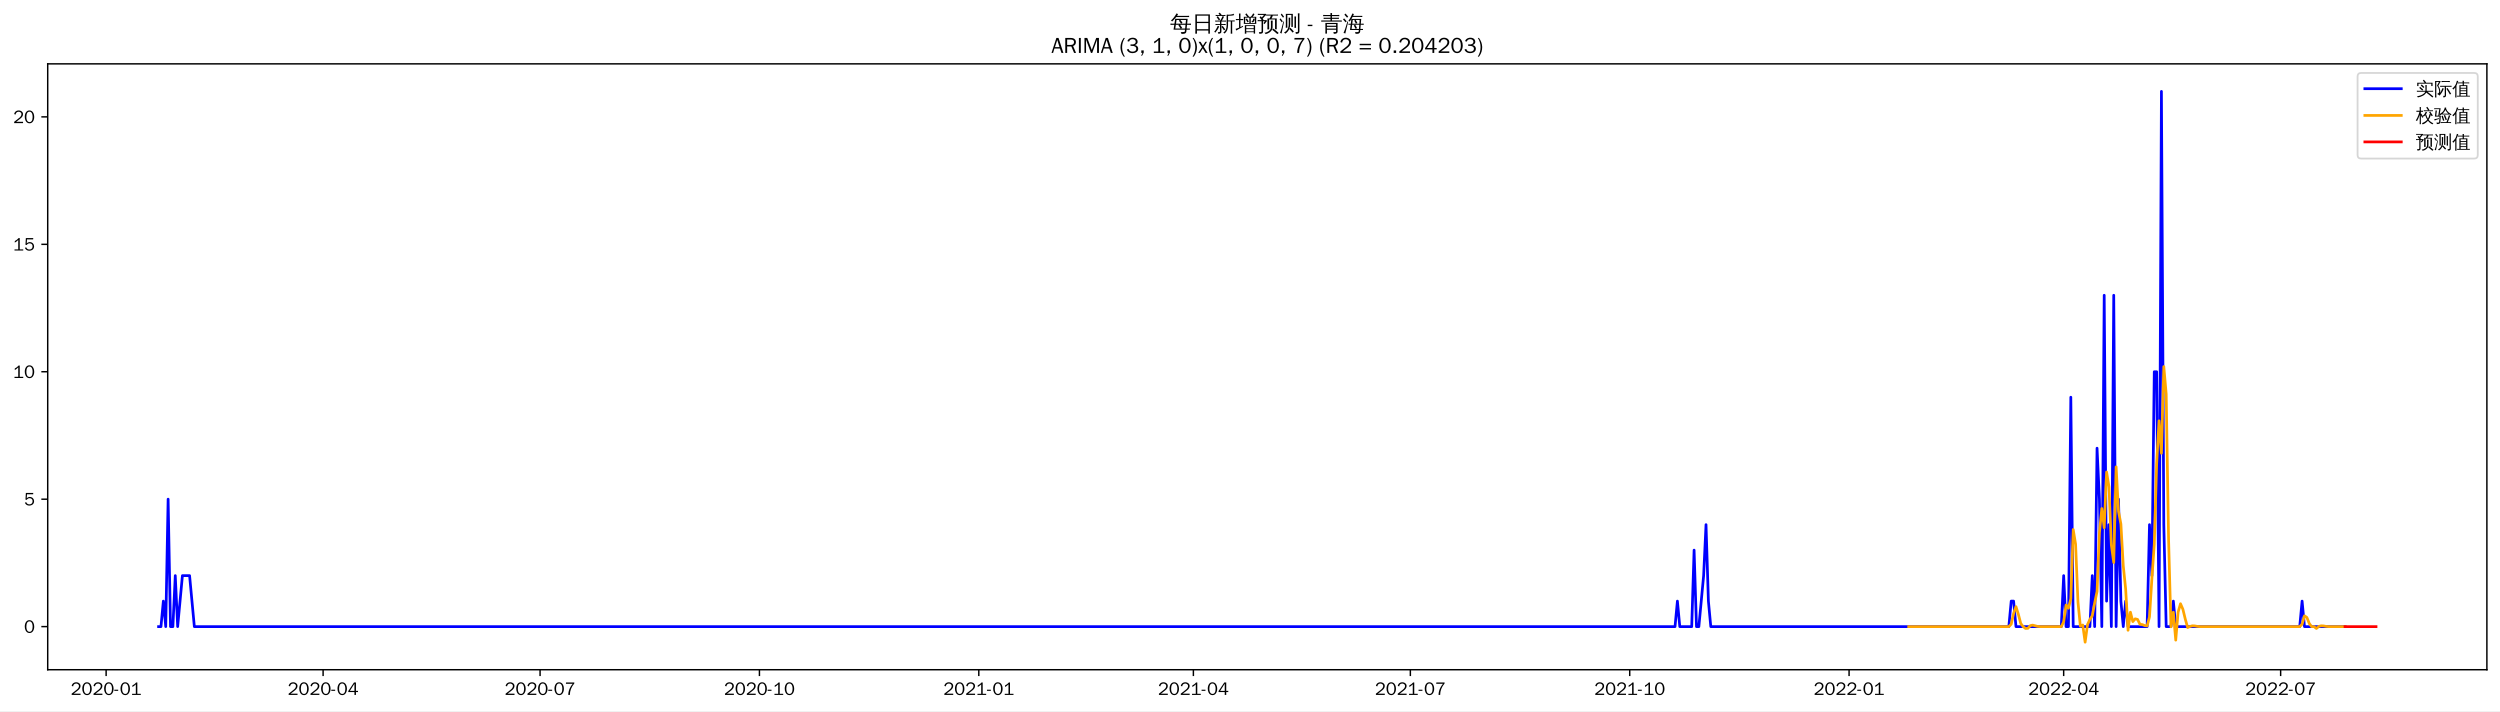
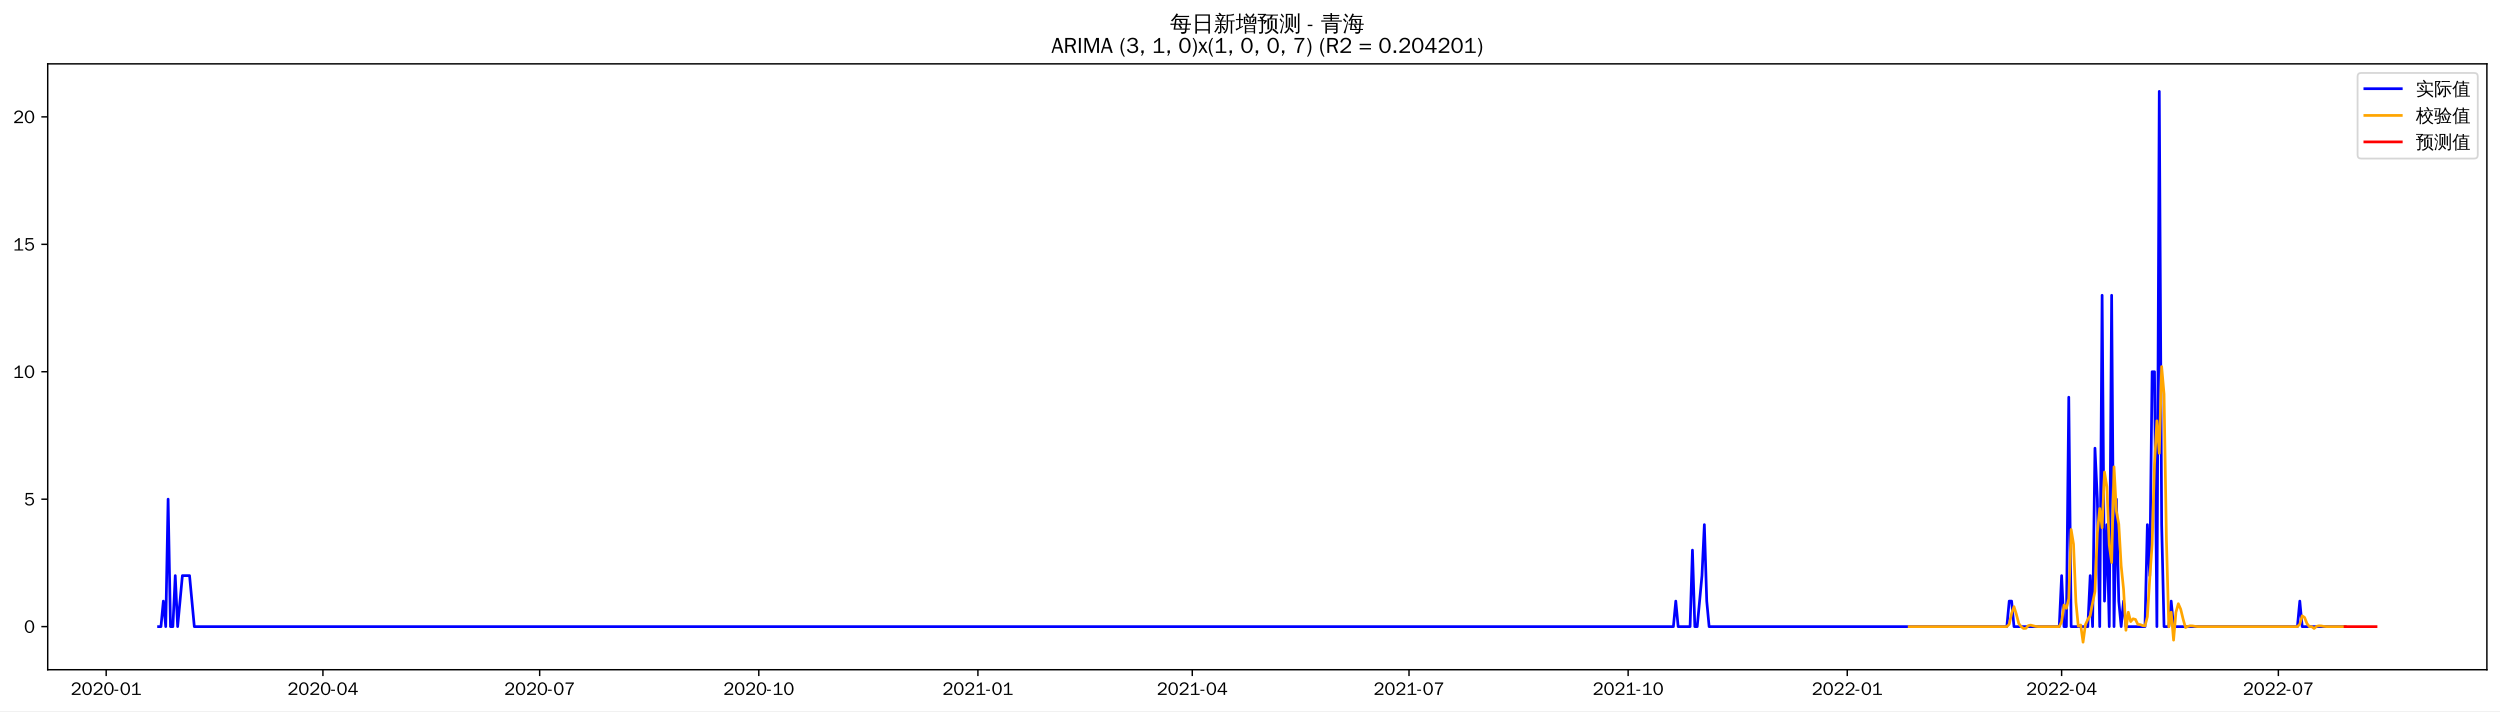
<svg xmlns="http://www.w3.org/2000/svg" xmlns:xlink="http://www.w3.org/1999/xlink" width="1372.594pt" height="390.418pt" viewBox="0 0 1372.594 390.418" version="1.1">
  <defs>
    <style type="text/css">*{stroke-linejoin: round; stroke-linecap: butt}</style>
  </defs>
  <g id="figure_1">
    <g id="patch_1">
      <path d="M 0 390.418  L 1372.594 390.418  L 1372.594 -0  L 0 -0  z " style="fill: #ffffff" />
    </g>
    <g id="axes_1">
      <g id="patch_2">
        <path d="M 26.194 367.701  L 1365.394 367.701  L 1365.394 35.061  L 26.194 35.061  z " style="fill: #ffffff" />
      </g>
      <g id="matplotlib.axis_1">
        <g id="xtick_1">
          <g id="line2d_1">
            <defs>
-               <path id="m37f36ee404" d="M 0 0  L 0 3.5  " style="stroke: #000000; stroke-width: 0.8" />
+               <path id="m501f585de9" d="M 0 0  L 0 3.5  " style="stroke: #000000; stroke-width: 0.8" />
            </defs>
            <g>
-               <use xlink:href="#m37f36ee404" x="58.266" y="367.701" style="stroke: #000000; stroke-width: 0.8" />
+               <use xlink:href="#m501f585de9" x="58.297" y="367.701" style="stroke: #000000; stroke-width: 0.8" />
            </g>
          </g>
          <g id="text_1">
-             <g transform="translate(38.77663 381.5573)scale(0.1 -0.1)">
+             <g transform="translate(38.80757 381.5573)scale(0.1 -0.1)">
              <defs>
                <path id="WenQuanYiZenHei-32" d="M 3488 0  L 369 0  L 369 456  L 2150 1850  Q 2931 2463 2931 3144  Q 2931 3619 2488 3863  Q 2231 4013 1931 4013  Q 1425 4013 1113 3619  Q 894 3356 881 3013  L 369 3169  Q 531 3981 1213 4300  Q 1544 4456 1950 4456  Q 2631 4456 3088 4044  L 3225 3888  L 3350 3706  Q 3481 3444 3481 3144  Q 3481 2313 2519 1569  L 1069 456  L 3488 456  L 3488 0  z " transform="scale(0.015625)" />
                <path id="WenQuanYiZenHei-30" d="M 3581 2175  Q 3581 1288 3169 638  Q 2713 -63 1938 -63  Q 1025 -63 563 831  Q 256 1425 256 2188  Q 256 3188 700 3819  Q 1138 4456 1888 4456  Q 2863 4456 3306 3500  Q 3581 2925 3581 2175  z M 3019 2100  Q 3019 3356 2500 3806  L 2350 3919  Q 2144 4031 1888 4031  Q 1100 4031 888 2956  Q 819 2625 819 2225  Q 819 1013 1338 569  Q 1588 356 1938 356  Q 2675 356 2925 1294  Q 3019 1663 3019 2100  z " transform="scale(0.015625)" />
                <path id="WenQuanYiZenHei-2d" d="M 1363 1444  L 0 1444  L 0 1844  L 1363 1844  L 1363 1444  z " transform="scale(0.015625)" />
                <path id="WenQuanYiZenHei-31" d="M 3556 0  L 488 0  L 488 406  L 1800 406  L 1800 3725  Q 1231 3125 588 2788  L 588 3338  Q 1456 3781 1931 4388  L 2331 4388  L 2331 406  L 3556 406  L 3556 0  z " transform="scale(0.015625)" />
              </defs>
              <use xlink:href="#WenQuanYiZenHei-32" />
              <use xlink:href="#WenQuanYiZenHei-30" x="59.961" />
              <use xlink:href="#WenQuanYiZenHei-32" x="119.922" />
              <use xlink:href="#WenQuanYiZenHei-30" x="179.883" />
              <use xlink:href="#WenQuanYiZenHei-2d" x="239.844" />
              <use xlink:href="#WenQuanYiZenHei-30" x="269.824" />
              <use xlink:href="#WenQuanYiZenHei-31" x="329.785" />
            </g>
          </g>
        </g>
        <g id="xtick_2">
          <g id="line2d_2">
            <g>
-               <use xlink:href="#m37f36ee404" x="177.394" y="367.701" style="stroke: #000000; stroke-width: 0.8" />
+               <use xlink:href="#m501f585de9" x="177.297" y="367.701" style="stroke: #000000; stroke-width: 0.8" />
            </g>
          </g>
          <g id="text_2">
-             <g transform="translate(157.9039 381.5573)scale(0.1 -0.1)">
+             <g transform="translate(157.8069 381.5573)scale(0.1 -0.1)">
              <defs>
                <path id="WenQuanYiZenHei-34" d="M 3631 1025  L 2913 1025  L 2913 0  L 2381 0  L 2381 1025  L 219 1025  L 219 1388  L 2225 4388  L 2913 4388  L 2913 1444  L 3631 1444  L 3631 1025  z M 2381 1444  L 2381 3963  L 788 1444  L 2381 1444  z " transform="scale(0.015625)" />
              </defs>
              <use xlink:href="#WenQuanYiZenHei-32" />
              <use xlink:href="#WenQuanYiZenHei-30" x="59.961" />
              <use xlink:href="#WenQuanYiZenHei-32" x="119.922" />
              <use xlink:href="#WenQuanYiZenHei-30" x="179.883" />
              <use xlink:href="#WenQuanYiZenHei-2d" x="239.844" />
              <use xlink:href="#WenQuanYiZenHei-30" x="269.824" />
              <use xlink:href="#WenQuanYiZenHei-34" x="329.785" />
            </g>
          </g>
        </g>
        <g id="xtick_3">
          <g id="line2d_3">
            <g>
-               <use xlink:href="#m37f36ee404" x="296.521" y="367.701" style="stroke: #000000; stroke-width: 0.8" />
+               <use xlink:href="#m501f585de9" x="296.296" y="367.701" style="stroke: #000000; stroke-width: 0.8" />
            </g>
          </g>
          <g id="text_3">
-             <g transform="translate(277.0312 381.5573)scale(0.1 -0.1)">
+             <g transform="translate(276.8062 381.5573)scale(0.1 -0.1)">
              <defs>
                <path id="WenQuanYiZenHei-37" d="M 3400 4056  Q 1838 2175 1838 0  L 1275 0  Q 1269 1438 2056 2825  Q 2381 3400 2825 3913  L 444 3913  L 500 4388  L 3400 4388  L 3400 4056  z " transform="scale(0.015625)" />
              </defs>
              <use xlink:href="#WenQuanYiZenHei-32" />
              <use xlink:href="#WenQuanYiZenHei-30" x="59.961" />
              <use xlink:href="#WenQuanYiZenHei-32" x="119.922" />
              <use xlink:href="#WenQuanYiZenHei-30" x="179.883" />
              <use xlink:href="#WenQuanYiZenHei-2d" x="239.844" />
              <use xlink:href="#WenQuanYiZenHei-30" x="269.824" />
              <use xlink:href="#WenQuanYiZenHei-37" x="329.785" />
            </g>
          </g>
        </g>
        <g id="xtick_4">
          <g id="line2d_4">
            <g>
-               <use xlink:href="#m37f36ee404" x="416.957" y="367.701" style="stroke: #000000; stroke-width: 0.8" />
+               <use xlink:href="#m501f585de9" x="416.603" y="367.701" style="stroke: #000000; stroke-width: 0.8" />
            </g>
          </g>
          <g id="text_4">
-             <g transform="translate(397.4675 381.5573)scale(0.1 -0.1)">
+             <g transform="translate(397.1132 381.5573)scale(0.1 -0.1)">
              <use xlink:href="#WenQuanYiZenHei-32" />
              <use xlink:href="#WenQuanYiZenHei-30" x="59.961" />
              <use xlink:href="#WenQuanYiZenHei-32" x="119.922" />
              <use xlink:href="#WenQuanYiZenHei-30" x="179.883" />
              <use xlink:href="#WenQuanYiZenHei-2d" x="239.844" />
              <use xlink:href="#WenQuanYiZenHei-31" x="269.824" />
              <use xlink:href="#WenQuanYiZenHei-30" x="329.785" />
            </g>
          </g>
        </g>
        <g id="xtick_5">
          <g id="line2d_5">
            <g>
-               <use xlink:href="#m37f36ee404" x="537.394" y="367.701" style="stroke: #000000; stroke-width: 0.8" />
+               <use xlink:href="#m501f585de9" x="536.91" y="367.701" style="stroke: #000000; stroke-width: 0.8" />
            </g>
          </g>
          <g id="text_5">
-             <g transform="translate(517.9039 381.5573)scale(0.1 -0.1)">
+             <g transform="translate(517.4202 381.5573)scale(0.1 -0.1)">
              <use xlink:href="#WenQuanYiZenHei-32" />
              <use xlink:href="#WenQuanYiZenHei-30" x="59.961" />
              <use xlink:href="#WenQuanYiZenHei-32" x="119.922" />
              <use xlink:href="#WenQuanYiZenHei-31" x="179.883" />
              <use xlink:href="#WenQuanYiZenHei-2d" x="239.844" />
              <use xlink:href="#WenQuanYiZenHei-30" x="269.824" />
              <use xlink:href="#WenQuanYiZenHei-31" x="329.785" />
            </g>
          </g>
        </g>
        <g id="xtick_6">
          <g id="line2d_6">
            <g>
-               <use xlink:href="#m37f36ee404" x="655.212" y="367.701" style="stroke: #000000; stroke-width: 0.8" />
+               <use xlink:href="#m501f585de9" x="654.602" y="367.701" style="stroke: #000000; stroke-width: 0.8" />
            </g>
          </g>
          <g id="text_6">
-             <g transform="translate(635.7221 381.5573)scale(0.1 -0.1)">
+             <g transform="translate(635.1118 381.5573)scale(0.1 -0.1)">
              <use xlink:href="#WenQuanYiZenHei-32" />
              <use xlink:href="#WenQuanYiZenHei-30" x="59.961" />
              <use xlink:href="#WenQuanYiZenHei-32" x="119.922" />
              <use xlink:href="#WenQuanYiZenHei-31" x="179.883" />
              <use xlink:href="#WenQuanYiZenHei-2d" x="239.844" />
              <use xlink:href="#WenQuanYiZenHei-30" x="269.824" />
              <use xlink:href="#WenQuanYiZenHei-34" x="329.785" />
            </g>
          </g>
        </g>
        <g id="xtick_7">
          <g id="line2d_7">
            <g>
-               <use xlink:href="#m37f36ee404" x="774.339" y="367.701" style="stroke: #000000; stroke-width: 0.8" />
+               <use xlink:href="#m501f585de9" x="773.601" y="367.701" style="stroke: #000000; stroke-width: 0.8" />
            </g>
          </g>
          <g id="text_7">
-             <g transform="translate(754.8494 381.5573)scale(0.1 -0.1)">
+             <g transform="translate(754.1112 381.5573)scale(0.1 -0.1)">
              <use xlink:href="#WenQuanYiZenHei-32" />
              <use xlink:href="#WenQuanYiZenHei-30" x="59.961" />
              <use xlink:href="#WenQuanYiZenHei-32" x="119.922" />
              <use xlink:href="#WenQuanYiZenHei-31" x="179.883" />
              <use xlink:href="#WenQuanYiZenHei-2d" x="239.844" />
              <use xlink:href="#WenQuanYiZenHei-30" x="269.824" />
              <use xlink:href="#WenQuanYiZenHei-37" x="329.785" />
            </g>
          </g>
        </g>
        <g id="xtick_8">
          <g id="line2d_8">
            <g>
-               <use xlink:href="#m37f36ee404" x="894.776" y="367.701" style="stroke: #000000; stroke-width: 0.8" />
+               <use xlink:href="#m501f585de9" x="893.908" y="367.701" style="stroke: #000000; stroke-width: 0.8" />
            </g>
          </g>
          <g id="text_8">
-             <g transform="translate(875.2857 381.5573)scale(0.1 -0.1)">
+             <g transform="translate(874.4182 381.5573)scale(0.1 -0.1)">
              <use xlink:href="#WenQuanYiZenHei-32" />
              <use xlink:href="#WenQuanYiZenHei-30" x="59.961" />
              <use xlink:href="#WenQuanYiZenHei-32" x="119.922" />
              <use xlink:href="#WenQuanYiZenHei-31" x="179.883" />
              <use xlink:href="#WenQuanYiZenHei-2d" x="239.844" />
              <use xlink:href="#WenQuanYiZenHei-31" x="269.824" />
              <use xlink:href="#WenQuanYiZenHei-30" x="329.785" />
            </g>
          </g>
        </g>
        <g id="xtick_9">
          <g id="line2d_9">
            <g>
-               <use xlink:href="#m37f36ee404" x="1015.212" y="367.701" style="stroke: #000000; stroke-width: 0.8" />
+               <use xlink:href="#m501f585de9" x="1014.215" y="367.701" style="stroke: #000000; stroke-width: 0.8" />
            </g>
          </g>
          <g id="text_9">
-             <g transform="translate(995.7221 381.5573)scale(0.1 -0.1)">
+             <g transform="translate(994.7252 381.5573)scale(0.1 -0.1)">
              <use xlink:href="#WenQuanYiZenHei-32" />
              <use xlink:href="#WenQuanYiZenHei-30" x="59.961" />
              <use xlink:href="#WenQuanYiZenHei-32" x="119.922" />
              <use xlink:href="#WenQuanYiZenHei-32" x="179.883" />
              <use xlink:href="#WenQuanYiZenHei-2d" x="239.844" />
              <use xlink:href="#WenQuanYiZenHei-30" x="269.824" />
              <use xlink:href="#WenQuanYiZenHei-31" x="329.785" />
            </g>
          </g>
        </g>
        <g id="xtick_10">
          <g id="line2d_10">
            <g>
-               <use xlink:href="#m37f36ee404" x="1133.03" y="367.701" style="stroke: #000000; stroke-width: 0.8" />
+               <use xlink:href="#m501f585de9" x="1131.907" y="367.701" style="stroke: #000000; stroke-width: 0.8" />
            </g>
          </g>
          <g id="text_10">
-             <g transform="translate(1113.54 381.5573)scale(0.1 -0.1)">
+             <g transform="translate(1112.417 381.5573)scale(0.1 -0.1)">
              <use xlink:href="#WenQuanYiZenHei-32" />
              <use xlink:href="#WenQuanYiZenHei-30" x="59.961" />
              <use xlink:href="#WenQuanYiZenHei-32" x="119.922" />
              <use xlink:href="#WenQuanYiZenHei-32" x="179.883" />
              <use xlink:href="#WenQuanYiZenHei-2d" x="239.844" />
              <use xlink:href="#WenQuanYiZenHei-30" x="269.824" />
              <use xlink:href="#WenQuanYiZenHei-34" x="329.785" />
            </g>
          </g>
        </g>
        <g id="xtick_11">
          <g id="line2d_11">
            <g>
-               <use xlink:href="#m37f36ee404" x="1252.157" y="367.701" style="stroke: #000000; stroke-width: 0.8" />
+               <use xlink:href="#m501f585de9" x="1250.906" y="367.701" style="stroke: #000000; stroke-width: 0.8" />
            </g>
          </g>
          <g id="text_11">
-             <g transform="translate(1232.668 381.5573)scale(0.1 -0.1)">
+             <g transform="translate(1231.416 381.5573)scale(0.1 -0.1)">
              <use xlink:href="#WenQuanYiZenHei-32" />
              <use xlink:href="#WenQuanYiZenHei-30" x="59.961" />
              <use xlink:href="#WenQuanYiZenHei-32" x="119.922" />
              <use xlink:href="#WenQuanYiZenHei-32" x="179.883" />
              <use xlink:href="#WenQuanYiZenHei-2d" x="239.844" />
              <use xlink:href="#WenQuanYiZenHei-30" x="269.824" />
              <use xlink:href="#WenQuanYiZenHei-37" x="329.785" />
            </g>
          </g>
        </g>
      </g>
      <g id="matplotlib.axis_2">
        <g id="ytick_1">
          <g id="line2d_12">
            <defs>
-               <path id="m679fcb52f9" d="M 0 0  L -3.5 0  " style="stroke: #000000; stroke-width: 0.8" />
+               <path id="m3c4ee610bd" d="M 0 0  L -3.5 0  " style="stroke: #000000; stroke-width: 0.8" />
            </defs>
            <g>
-               <use xlink:href="#m679fcb52f9" x="26.194" y="344.028" style="stroke: #000000; stroke-width: 0.8" />
+               <use xlink:href="#m3c4ee610bd" x="26.194" y="344.028" style="stroke: #000000; stroke-width: 0.8" />
            </g>
          </g>
          <g id="text_12">
-             <g transform="translate(13.19688 347.4565)scale(0.1 -0.1)">
+             <g transform="translate(13.19688 347.4564)scale(0.1 -0.1)">
              <use xlink:href="#WenQuanYiZenHei-30" />
            </g>
          </g>
        </g>
        <g id="ytick_2">
          <g id="line2d_13">
            <g>
-               <use xlink:href="#m679fcb52f9" x="26.194" y="274.065" style="stroke: #000000; stroke-width: 0.8" />
+               <use xlink:href="#m3c4ee610bd" x="26.194" y="274.065" style="stroke: #000000; stroke-width: 0.8" />
            </g>
          </g>
          <g id="text_13">
-             <g transform="translate(13.19688 277.4929)scale(0.1 -0.1)">
+             <g transform="translate(13.19688 277.4928)scale(0.1 -0.1)">
              <defs>
                <path id="WenQuanYiZenHei-35" d="M 3531 1488  Q 3531 688 2913 250  Q 2456 -63 1844 -63  Q 1175 -63 706 350  Q 413 613 306 975  L 781 1131  Q 1000 538 1569 406  Q 1706 369 1856 369  Q 2550 369 2850 869  Q 3000 1131 3000 1494  Q 3000 2056 2581 2356  Q 2319 2538 1969 2538  Q 1400 2538 1031 2075  Q 981 2013 938 1938  L 500 2031  L 644 4388  L 3244 4388  L 3200 3919  L 1044 3919  L 950 2500  Q 1431 2975 2006 2975  Q 2713 2975 3163 2475  Q 3531 2063 3531 1488  z " transform="scale(0.015625)" />
              </defs>
              <use xlink:href="#WenQuanYiZenHei-35" />
            </g>
          </g>
        </g>
        <g id="ytick_3">
          <g id="line2d_14">
            <g>
-               <use xlink:href="#m679fcb52f9" x="26.194" y="204.101" style="stroke: #000000; stroke-width: 0.8" />
+               <use xlink:href="#m3c4ee610bd" x="26.194" y="204.101" style="stroke: #000000; stroke-width: 0.8" />
            </g>
          </g>
          <g id="text_14">
-             <g transform="translate(7.2 207.5292)scale(0.1 -0.1)">
+             <g transform="translate(7.2 207.5291)scale(0.1 -0.1)">
              <use xlink:href="#WenQuanYiZenHei-31" />
              <use xlink:href="#WenQuanYiZenHei-30" x="59.961" />
            </g>
          </g>
        </g>
        <g id="ytick_4">
          <g id="line2d_15">
            <g>
-               <use xlink:href="#m679fcb52f9" x="26.194" y="134.137" style="stroke: #000000; stroke-width: 0.8" />
+               <use xlink:href="#m3c4ee610bd" x="26.194" y="134.137" style="stroke: #000000; stroke-width: 0.8" />
            </g>
          </g>
          <g id="text_15">
            <g transform="translate(7.2 137.5655)scale(0.1 -0.1)">
              <use xlink:href="#WenQuanYiZenHei-31" />
              <use xlink:href="#WenQuanYiZenHei-35" x="59.961" />
            </g>
          </g>
        </g>
        <g id="ytick_5">
          <g id="line2d_16">
            <g>
-               <use xlink:href="#m679fcb52f9" x="26.194" y="64.174" style="stroke: #000000; stroke-width: 0.8" />
+               <use xlink:href="#m3c4ee610bd" x="26.194" y="64.174" style="stroke: #000000; stroke-width: 0.8" />
            </g>
          </g>
          <g id="text_16">
-             <g transform="translate(7.2 67.60186)scale(0.1 -0.1)">
+             <g transform="translate(7.2 67.60185)scale(0.1 -0.1)">
              <use xlink:href="#WenQuanYiZenHei-32" />
              <use xlink:href="#WenQuanYiZenHei-30" x="59.961" />
            </g>
          </g>
        </g>
      </g>
      <g id="line2d_17">
-         <path d="M 87.066 344.028  L 88.376 344.028  L 89.685 330.036  L 90.994 344.028  L 92.303 274.065  L 93.612 344.028  L 94.921 344.028  L 96.23 316.043  L 97.539 344.028  L 100.157 316.043  L 104.085 316.043  L 106.703 344.028  L 919.648 344.028  L 920.957 330.036  L 922.266 344.028  L 928.812 344.028  L 930.121 302.05  L 931.43 344.028  L 932.739 344.028  L 935.357 316.043  L 936.666 288.057  L 937.976 330.036  L 939.285 344.028  L 1102.921 344.028  L 1104.23 330.036  L 1105.539 330.036  L 1106.848 344.028  L 1131.721 344.028  L 1133.03 316.043  L 1134.339 344.028  L 1135.648 344.028  L 1136.957 218.094  L 1138.266 344.028  L 1147.43 344.028  L 1148.739 316.043  L 1150.048 344.028  L 1151.357 246.079  L 1152.666 274.065  L 1153.976 344.028  L 1155.285 162.123  L 1156.594 330.036  L 1157.903 288.057  L 1159.212 344.028  L 1160.521 162.123  L 1161.83 344.028  L 1163.139 274.065  L 1164.448 330.036  L 1165.757 344.028  L 1167.066 330.036  L 1168.376 344.028  L 1178.848 344.028  L 1180.157 288.057  L 1181.466 316.043  L 1182.776 204.101  L 1184.085 204.101  L 1185.394 344.028  L 1186.703 50.181  L 1188.012 288.057  L 1189.321 344.028  L 1191.939 344.028  L 1193.248 330.036  L 1194.557 344.028  L 1262.63 344.028  L 1263.939 330.036  L 1265.248 344.028  L 1287.503 344.028  L 1287.503 344.028  " clip-path="url(#pfcfc1642a8)" style="fill: none; stroke: #0000ff; stroke-width: 1.5; stroke-linecap: square" />
+         <path d="M 87.066 344.028  L 88.374 344.028  L 89.682 330.036  L 90.99 344.028  L 92.297 274.065  L 93.605 344.028  L 94.913 344.028  L 96.22 316.043  L 97.528 344.028  L 100.143 316.043  L 104.066 316.043  L 106.682 344.028  L 918.754 344.028  L 920.062 330.036  L 921.369 344.028  L 927.908 344.028  L 929.215 302.05  L 930.523 344.028  L 931.831 344.028  L 934.446 316.043  L 935.754 288.057  L 937.062 330.036  L 938.369 344.028  L 1101.83 344.028  L 1103.138 330.036  L 1104.445 330.036  L 1105.753 344.028  L 1130.599 344.028  L 1131.907 316.043  L 1133.214 344.028  L 1134.522 344.028  L 1135.83 218.094  L 1137.137 344.028  L 1146.291 344.028  L 1147.599 316.043  L 1148.907 344.028  L 1150.214 246.079  L 1151.522 274.065  L 1152.83 344.028  L 1154.137 162.123  L 1155.445 330.036  L 1156.753 288.057  L 1158.06 344.028  L 1159.368 162.123  L 1160.676 344.028  L 1161.983 274.065  L 1163.291 330.036  L 1164.599 344.028  L 1165.906 330.036  L 1167.214 344.028  L 1177.676 344.028  L 1178.983 288.057  L 1180.291 316.043  L 1181.599 204.101  L 1182.906 204.101  L 1184.214 344.028  L 1185.522 50.181  L 1186.829 288.057  L 1188.137 344.028  L 1190.752 344.028  L 1192.06 330.036  L 1193.368 344.028  L 1261.367 344.028  L 1262.675 330.036  L 1263.983 344.028  L 1287.521 344.028  L 1287.521 344.028  " clip-path="url(#p2555d64a82)" style="fill: none; stroke: #0000ff; stroke-width: 1.5; stroke-linecap: square" />
      </g>
      <g id="line2d_18">
-         <path d="M 1047.939 344.028  L 1102.921 344.028  L 1104.23 342.713  L 1105.539 336.789  L 1106.848 333.074  L 1108.157 337.275  L 1109.466 342.306  L 1110.776 344.028  L 1112.085 345.061  L 1113.394 344.964  L 1114.703 343.494  L 1116.012 343.22  L 1118.63 343.901  L 1119.939 344.028  L 1131.721 344.028  L 1133.03 341.397  L 1134.339 332.181  L 1135.648 333.967  L 1136.957 328.743  L 1138.266 290.714  L 1139.576 298.754  L 1140.885 330.588  L 1142.194 343.834  L 1143.503 343.154  L 1144.812 352.581  L 1146.121 342.9  L 1147.43 340.093  L 1148.739 338.056  L 1150.048 331.036  L 1151.357 324.759  L 1152.666 292.538  L 1153.976 279.195  L 1155.285 289.714  L 1156.594 259.154  L 1157.903 267.251  L 1159.212 299.26  L 1160.521 308.824  L 1161.83 256.327  L 1163.139 280.695  L 1164.448 287.72  L 1165.757 310.666  L 1167.066 323.415  L 1168.376 346.035  L 1169.685 336.123  L 1170.994 341.277  L 1172.303 339.749  L 1173.612 340.092  L 1174.921 342.767  L 1176.23 342.924  L 1177.539 343.464  L 1178.848 343.657  L 1180.157 338.639  L 1181.466 317.702  L 1182.776 298.904  L 1184.085 254.683  L 1185.394 231.039  L 1186.703 248.869  L 1188.012 201.268  L 1189.321 216.369  L 1190.63 296.111  L 1191.939 344.134  L 1193.248 336.118  L 1194.557 351.454  L 1195.866 336.105  L 1197.176 331.464  L 1198.485 334.482  L 1199.794 339.873  L 1201.103 344.553  L 1202.412 343.931  L 1203.721 343.591  L 1205.03 343.657  L 1206.339 343.901  L 1207.648 344.028  L 1262.63 344.028  L 1263.939 342.713  L 1265.248 338.105  L 1266.557 338.998  L 1267.866 342.306  L 1269.176 344.028  L 1270.485 344.028  L 1271.794 345.061  L 1273.103 343.931  L 1274.412 343.591  L 1275.721 343.657  L 1277.03 343.901  L 1278.339 344.028  L 1287.503 344.028  L 1287.503 344.028  " clip-path="url(#pfcfc1642a8)" style="fill: none; stroke: #ffa500; stroke-width: 1.5; stroke-linecap: square" />
+         <path d="M 1048.215 344.028  L 1101.83 344.028  L 1103.138 342.713  L 1104.445 336.789  L 1105.753 333.074  L 1107.061 337.275  L 1108.368 342.305  L 1109.676 344.028  L 1110.984 345.061  L 1112.291 344.964  L 1113.599 343.494  L 1114.907 343.22  L 1117.522 343.901  L 1118.83 344.028  L 1130.599 344.028  L 1131.907 341.397  L 1133.214 332.181  L 1134.522 333.967  L 1135.83 328.743  L 1137.137 290.714  L 1138.445 298.753  L 1139.753 330.588  L 1141.06 343.834  L 1142.368 343.154  L 1143.676 352.581  L 1144.983 342.9  L 1146.291 340.093  L 1147.599 338.056  L 1148.907 331.036  L 1150.214 324.759  L 1151.522 292.538  L 1152.83 279.195  L 1154.137 289.714  L 1155.445 259.154  L 1156.753 267.251  L 1158.06 299.26  L 1159.368 308.824  L 1160.676 256.327  L 1161.983 280.695  L 1163.291 287.72  L 1164.599 310.666  L 1165.906 323.415  L 1167.214 346.035  L 1168.522 336.123  L 1169.829 341.277  L 1171.137 339.749  L 1172.445 340.092  L 1173.753 342.767  L 1175.06 342.924  L 1176.368 343.464  L 1177.676 343.657  L 1178.983 338.639  L 1180.291 317.702  L 1181.599 298.904  L 1182.906 254.683  L 1184.214 231.039  L 1185.522 248.869  L 1186.829 201.268  L 1188.137 216.369  L 1189.445 296.111  L 1190.752 344.134  L 1192.06 336.118  L 1193.368 351.454  L 1194.676 336.105  L 1195.983 331.463  L 1197.291 334.482  L 1198.599 339.873  L 1199.906 344.552  L 1201.214 343.931  L 1202.522 343.591  L 1203.829 343.657  L 1205.137 343.901  L 1206.445 344.028  L 1261.367 344.028  L 1262.675 342.713  L 1263.983 338.104  L 1265.29 338.998  L 1266.598 342.305  L 1267.906 344.028  L 1269.214 344.028  L 1270.521 345.061  L 1271.829 343.931  L 1273.137 343.591  L 1274.444 343.657  L 1275.752 343.901  L 1277.06 344.028  L 1287.521 344.028  L 1287.521 344.028  " clip-path="url(#p2555d64a82)" style="fill: none; stroke: #ffa500; stroke-width: 1.5; stroke-linecap: square" />
      </g>
      <g id="line2d_19">
-         <path d="M 1287.503 344.028  L 1288.812 344.028  L 1290.121 344.028  L 1291.43 344.028  L 1292.739 344.028  L 1294.048 344.028  L 1295.357 344.028  L 1296.666 344.028  L 1297.976 344.028  L 1299.285 344.028  L 1300.594 344.028  L 1301.903 344.028  L 1303.212 344.028  L 1304.521 344.028  " clip-path="url(#pfcfc1642a8)" style="fill: none; stroke: #ff0000; stroke-width: 1.5; stroke-linecap: square" />
+         <path d="M 1287.521 344.028  L 1288.829 344.028  L 1290.136 344.028  L 1291.444 344.028  L 1292.752 344.028  L 1294.06 344.028  L 1295.367 344.028  L 1296.675 344.028  L 1297.983 344.028  L 1299.29 344.028  L 1300.598 344.028  L 1301.906 344.028  L 1303.213 344.028  L 1304.521 344.028  " clip-path="url(#p2555d64a82)" style="fill: none; stroke: #ff0000; stroke-width: 1.5; stroke-linecap: square" />
      </g>
      <g id="patch_3">
        <path d="M 26.194 367.701  L 26.194 35.061  " style="fill: none; stroke: #000000; stroke-width: 0.8; stroke-linejoin: miter; stroke-linecap: square" />
      </g>
      <g id="patch_4">
        <path d="M 1365.394 367.701  L 1365.394 35.061  " style="fill: none; stroke: #000000; stroke-width: 0.8; stroke-linejoin: miter; stroke-linecap: square" />
      </g>
      <g id="patch_5">
        <path d="M 26.194 367.701  L 1365.394 367.701  " style="fill: none; stroke: #000000; stroke-width: 0.8; stroke-linejoin: miter; stroke-linecap: square" />
      </g>
      <g id="patch_6">
        <path d="M 26.194 35.061  L 1365.394 35.061  " style="fill: none; stroke: #000000; stroke-width: 0.8; stroke-linejoin: miter; stroke-linecap: square" />
      </g>
      <g id="text_17">
        <g transform="translate(642.3966 17.04188)scale(0.12 -0.12)">
          <defs>
            <path id="WenQuanYiZenHei-6bcf" d="M 6138 2181  Q 6113 1988 6138 1800  Q 5788 1819 5438 1819  L 4975 1819  L 4863 738  L 5806 738  L 5806 394  L 4831 394  L 4775 -144  Q 4719 -563 4350 -725  Q 4013 -856 3550 -825  L 3288 -819  Q 3331 -663 3275 -519  Q 3219 -375 3113 -288  Q 3381 -313 3759 -303  Q 4138 -294 4231 -238  Q 4338 -163 4350 88  L 4381 394  L 1025 394  L 1244 1819  L 813 1819  Q 463 1819 113 1800  Q 138 1988 113 2181  Q 463 2163 813 2163  L 1294 2163  L 1488 3431  L 1488 3581  L 1506 3581  L 1513 3613  L 1713 3581  L 5156 3581  L 5013 2163  L 5438 2163  Q 5788 2163 6138 2181  z M 5588 4463  Q 5569 4269 5588 4081  Q 5244 4100 4894 4100  L 1813 4100  Q 1344 3463 606 2788  Q 481 2988 256 3069  Q 744 3494 1116 3972  Q 1488 4450 1919 5181  Q 2119 5044 2344 4950  Q 2213 4688 2050 4444  L 4894 4444  Q 5238 4444 5588 4463  z M 2844 3238  L 1906 3238  L 1744 2163  L 3244 2163  L 2581 3038  L 2844 3238  z M 3250 2163  L 4563 2163  L 4669 3238  L 3044 3238  L 3638 2456  L 3250 2163  z M 2944 1819  Q 3275 1394 3550 938  L 3213 738  L 4419 738  L 4525 1819  L 2944 1819  z M 2656 1819  L 1694 1819  L 1525 738  L 3094 738  Q 2806 1219 2450 1650  L 2656 1819  z " transform="scale(0.015625)" />
            <path id="WenQuanYiZenHei-65e5" d="M 1494 -775  Q 1244 -750 988 -775  Q 1013 -313 1013 156  L 1013 4875  L 5269 4875  L 5269 -763  L 4813 -763  L 4813 156  L 1469 156  Q 1469 -313 1494 -775  z M 4813 2700  L 4813 4500  L 1469 4500  L 1469 2700  L 4813 2700  z M 4813 531  L 4813 2325  L 1469 2325  L 1469 531  L 4813 531  z " transform="scale(0.015625)" />
            <path id="WenQuanYiZenHei-65b0" d="M 5419 -763  Q 5188 -738 4963 -763  Q 4981 -344 4981 75  L 4981 2819  L 4188 2819  L 4188 1706  Q 4188 63 3163 -738  Q 3019 -519 2769 -469  Q 3769 131 3769 1706  L 3769 4769  L 3875 4769  L 3844 4831  L 4294 4781  Q 4438 4769 4894 4816  Q 5350 4863 5512 4931  Q 5675 5000 5763 5094  Q 5850 4881 5981 4694  Q 5713 4544 5263 4519  L 4188 4438  L 4188 3100  L 5563 3100  Q 5850 3100 6131 3113  Q 6119 2956 6131 2806  L 5394 2819  L 5394 75  Q 5394 -344 5419 -763  z M 2981 213  Q 2656 744 2256 1225  L 2606 1513  Q 3025 1006 3369 450  L 2981 213  z M 1169 1525  Q 1375 1419 1594 1363  Q 1281 488 469 -469  Q 331 -300 119 -244  Q 575 263 888 900  Q 1038 1206 1169 1525  z M 1825 6  L 1825 1769  L 1081 1769  Q 794 1769 513 1756  Q 525 1913 513 2063  Q 794 2050 1081 2050  L 1825 2050  L 1825 2775  L 994 2775  Q 706 2775 425 2763  Q 438 2919 425 3075  Q 706 3056 994 3056  L 1825 3056  L 1825 3088  L 1906 3088  Q 2288 3656 2588 4381  Q 2794 4269 3013 4206  Q 2800 3675 2381 3056  L 3013 3056  Q 3294 3056 3581 3075  Q 3563 2919 3581 2763  Q 3294 2775 3013 2775  L 2238 2775  L 2238 2050  L 2925 2050  Q 3206 2050 3494 2063  Q 3475 1913 3494 1756  Q 3206 1769 2925 1769  L 2238 1769  L 2238 -156  Q 2238 -413 2075 -581  Q 1844 -794 1306 -794  Q 1363 -519 1188 -288  Q 1338 -313 1534 -316  Q 1731 -319 1778 -278  Q 1825 -238 1825 6  z M 1875 3388  L 1500 3131  L 825 4088  L 1200 4350  L 1875 3388  z M 3419 4713  Q 3400 4563 3419 4406  Q 3131 4419 2850 4419  L 1125 4419  Q 838 4419 556 4406  Q 569 4563 556 4713  Q 838 4700 1125 4700  L 1763 4700  L 1388 5088  L 1719 5406  L 2288 4813  L 2175 4700  L 2850 4700  Q 3131 4700 3419 4713  z " transform="scale(0.015625)" />
            <path id="WenQuanYiZenHei-589e" d="M 3138 -769  Q 2913 -744 2688 -769  Q 2706 -356 2706 56  L 2706 1719  L 5706 1719  L 5706 -756  L 5300 -756  L 5300 -338  L 3119 -338  Q 3125 -550 3138 -769  z M 5113 3569  Q 5344 3606 5563 3688  Q 5669 3175 5256 2694  Q 5113 2519 4975 2506  Q 4831 2725 4588 2813  Q 4806 2831 4997 3068  Q 5188 3306 5113 3569  z M 3850 2763  L 3469 2538  L 2925 3456  L 3313 3681  L 3850 2763  z M 2400 2100  Q 2469 3138 2400 4175  L 3413 4175  Q 3138 4550 2825 4888  L 3156 5194  Q 3581 4725 3938 4206  L 3900 4175  L 4456 4175  Q 4863 4575 5131 5163  Q 5325 5044 5538 4975  Q 5369 4575 5013 4175  L 6056 4175  Q 5981 3138 6056 2100  L 2400 2100  z M 5300 806  L 5300 1450  L 3113 1450  Q 3113 1125 3113 806  L 5300 806  z M 5300 563  L 3113 563  L 3113 -94  L 5300 -94  L 5300 563  z M 4431 3913  L 4431 2363  L 5650 2363  L 5650 3913  L 4756 3913  L 4700 3856  Q 4681 3888 4656 3913  L 4431 3913  z M 4025 3913  L 2806 3913  L 2806 2363  L 4025 2363  L 4025 3913  z M -31 625  Q 506 763 1006 975  L 1006 3206  L 669 3206  Q 369 3206 75 3188  Q 94 3356 75 3531  Q 369 3513 669 3513  L 1006 3513  L 1006 4263  Q 1006 4700 981 5131  Q 1206 5106 1431 5131  Q 1413 4700 1413 4263  L 1413 3513  L 2238 3531  Q 2219 3356 2238 3188  L 1413 3206  L 1413 1163  L 2150 1531  L 2194 1256  Q 1269 775 813 519  L 194 144  Q 138 438 -31 625  z " transform="scale(0.015625)" />
            <path id="WenQuanYiZenHei-9884" d="M 1206 19  L 1206 2888  L 669 2888  Q 356 2888 50 2869  Q 63 3044 50 3213  Q 363 3194 669 3194  L 1250 3194  Q 950 3631 606 4031  L 963 4338  L 1263 3975  L 1913 4719  L 731 4719  Q 419 4719 106 4706  Q 125 4875 106 5044  Q 419 5031 731 5031  L 2481 5031  L 2544 4663  Q 2394 4613 2256 4466  Q 2119 4319 1525 3631  Q 1656 3444 1788 3250  L 1700 3194  L 2700 3194  L 2763 2825  Q 2656 2819 2613 2763  L 2100 2038  L 1750 2288  L 2175 2888  L 1638 2888  L 1638 -150  Q 1638 -525 1363 -669  Q 1075 -819 525 -813  Q 594 -513 388 -294  Q 575 -313 837 -316  Q 1100 -319 1153 -272  Q 1206 -225 1206 19  z M 5813 -888  Q 5100 -225 4306 375  L 4669 719  Q 5481 106 6219 -575  L 5813 -888  z M 2375 -906  Q 2294 -631 2025 -506  Q 2769 -431 3353 19  Q 3938 469 3938 1069  L 3938 2200  Q 3938 2625 3913 3050  Q 4188 3025 4456 3050  Q 4431 2625 4431 2200  L 4431 1069  Q 4431 681 4225 319  Q 3644 -606 2375 -906  z M 3444 488  Q 3169 513 2894 488  Q 2919 913 2919 1338  L 2919 3675  Q 3219 3675 3525 3675  Q 3750 4013 3931 4525  L 3238 4525  Q 2888 4525 2538 4513  Q 2556 4669 2538 4831  Q 2888 4813 3238 4813  L 5313 4813  Q 5663 4813 6006 4831  Q 5988 4669 6006 4513  Q 5663 4525 5313 4525  L 4481 4525  Q 4388 4088 4088 3675  L 5644 3675  L 5644 513  L 5144 513  L 5144 3388  L 3894 3388  L 3875 3363  Q 3863 3375 3844 3388  Q 3631 3388 3413 3388  L 3419 1338  Q 3419 913 3444 488  z " transform="scale(0.015625)" />
            <path id="WenQuanYiZenHei-6d4b" d="M 5450 138  L 5450 4306  Q 5450 4750 5425 5188  Q 5663 5163 5906 5188  Q 5881 4750 5881 4306  L 5881 -38  Q 5888 -569 5519 -719  Q 5194 -831 4825 -813  Q 4894 -519 4694 -281  Q 4869 -306 5094 -309  Q 5319 -313 5384 -256  Q 5450 -200 5450 138  z M 4900 938  Q 4663 963 4419 938  Q 4444 1375 4444 1819  L 4444 3381  Q 4444 3819 4419 4263  Q 4663 4238 4900 4263  Q 4875 3819 4875 3381  L 4875 1819  Q 4875 1375 4900 938  z M 2750 2025  L 2750 3038  Q 2750 3481 2725 3919  Q 2963 3894 3206 3919  Q 3181 3481 3181 3038  L 3181 2025  Q 3181 1263 2919 625  L 3231 956  Q 3781 431 4256 -150  L 3888 -456  Q 3431 106 2906 600  Q 2531 -288 1738 -769  Q 1606 -519 1338 -450  Q 1988 -156 2369 478  Q 2750 1113 2750 2025  z M 2363 969  Q 2119 994 1881 969  Q 1906 1406 1906 1850  L 1906 5038  L 3956 5031  L 3956 1200  L 3525 1200  L 3525 4713  L 2338 4713  L 2338 1850  Q 2338 1406 2363 969  z M 663 -738  Q 481 -588 206 -575  Q 400 -69 606 581  Q 813 1231 1200 2838  L 1381 2706  L 875 338  L 663 -738  z M 1006 2856  L 731 2550  L 75 3400  L 350 3713  L 1006 2856  z M 1088 3913  Q 781 4388 425 4800  L 694 5125  Q 1069 4688 1388 4188  L 1088 3913  z " transform="scale(0.015625)" />
            <path id="WenQuanYiZenHei-20" transform="scale(0.015625)" />
            <path id="WenQuanYiZenHei-9752" d="M 4469 -56  L 4469 375  L 1781 375  L 1781 144  Q 1781 -300 1800 -750  Q 1563 -725 1319 -750  Q 1338 -306 1338 144  L 1331 2381  L 4906 2381  L 4906 -181  Q 4906 -425 4725 -594  Q 4463 -825 3769 -819  Q 3844 -513 3625 -281  Q 3819 -306 4097 -309  Q 4375 -313 4422 -272  Q 4469 -231 4469 -56  z M 6138 3106  Q 6113 2925 6138 2744  Q 5800 2763 5463 2763  L 788 2763  Q 450 2763 113 2744  Q 138 2925 113 3106  Q 450 3094 788 3094  L 2825 3094  L 2825 3563  L 1488 3563  Q 1150 3563 819 3550  Q 838 3731 819 3913  Q 1150 3894 1488 3894  L 2825 3894  L 2825 4369  L 1344 4369  Q 1013 4369 675 4350  Q 694 4531 675 4719  Q 1013 4700 1344 4700  L 2825 4700  Q 2819 4981 2806 5256  Q 3044 5231 3288 5256  Q 3275 4981 3269 4700  L 4731 4700  Q 5063 4700 5400 4719  Q 5381 4531 5400 4350  Q 5063 4369 4731 4369  L 3263 4369  L 3263 3894  L 4600 3894  Q 4938 3894 5275 3913  Q 5256 3731 5275 3550  Q 4938 3563 4600 3563  L 3263 3563  L 3263 3094  L 5463 3094  Q 5800 3094 6138 3106  z M 4469 1544  L 4469 2050  L 1775 2050  Q 1775 1788 1775 1544  L 4469 1544  z M 4469 706  L 4469 1213  L 1775 1213  L 1775 706  L 4469 706  z " transform="scale(0.015625)" />
            <path id="WenQuanYiZenHei-6d77" d="M 4200 863  L 3781 638  L 3250 1631  L 3631 1838  L 2769 1838  L 2613 619  L 4756 619  L 4850 1838  L 3675 1838  L 4200 863  z M 3681 3244  L 2944 3244  L 2806 2144  L 4881 2144  L 4969 3244  L 3819 3244  L 4288 2394  L 3875 2163  L 3375 3069  L 3681 3244  z M 6163 2163  Q 6150 1994 6163 1825  Q 5856 1838 5544 1838  L 5281 1838  L 5181 619  L 5944 619  L 5944 313  L 5156 313  L 5119 -150  Q 5081 -531 4763 -700  Q 4469 -831 4144 -813  L 3744 -813  Q 3781 -656 3731 -518  Q 3681 -381 3575 -294  Q 4119 -350 4513 -288  Q 4600 -263 4650 -213  Q 4706 -94 4706 69  L 4725 313  L 2138 313  L 2331 1838  L 1669 1838  L 1669 2144  L 2375 2144  L 2531 3419  L 2531 3513  L 2063 2775  Q 1894 2931 1669 2963  Q 2125 3606 2519 4438  L 2850 5156  Q 3056 5044 3281 4975  Q 3169 4694 3050 4438  L 5113 4438  Q 5425 4438 5738 4450  Q 5719 4281 5738 4113  Q 5425 4131 5113 4131  L 2888 4131  Q 2756 3875 2569 3575  L 2750 3550  L 5425 3550  L 5306 2144  L 6163 2163  z M 769 -738  Q 556 -588 244 -575  Q 469 -69 706 581  Q 944 1231 1400 2838  L 1613 2706  L 1019 338  L 769 -738  z M 1175 2856  L 850 2550  L 88 3400  L 413 3713  L 1175 2856  z M 1269 3913  Q 913 4388 500 4800  L 806 5125  Q 1244 4688 1619 4188  L 1269 3913  z " transform="scale(0.015625)" />
          </defs>
          <use xlink:href="#WenQuanYiZenHei-6bcf" />
          <use xlink:href="#WenQuanYiZenHei-65e5" x="100" />
          <use xlink:href="#WenQuanYiZenHei-65b0" x="200" />
          <use xlink:href="#WenQuanYiZenHei-589e" x="300" />
          <use xlink:href="#WenQuanYiZenHei-9884" x="400" />
          <use xlink:href="#WenQuanYiZenHei-6d4b" x="500" />
          <use xlink:href="#WenQuanYiZenHei-20" x="600" />
          <use xlink:href="#WenQuanYiZenHei-2d" x="629.98" />
          <use xlink:href="#WenQuanYiZenHei-20" x="659.961" />
          <use xlink:href="#WenQuanYiZenHei-9752" x="689.941" />
          <use xlink:href="#WenQuanYiZenHei-6d77" x="789.941" />
        </g>
        <g transform="translate(577.1859 29.061)scale(0.12 -0.12)">
          <defs>
            <path id="WenQuanYiZenHei-41" d="M 3550 0  L 2988 0  L 2550 1281  L 919 1281  L 531 0  L 69 0  L 1494 4388  L 2125 4388  L 3550 0  z M 2425 1694  L 1756 3800  L 1075 1694  L 2425 1694  z " transform="scale(0.015625)" />
            <path id="WenQuanYiZenHei-52" d="M 3675 0  L 3100 0  L 2288 1900  L 1069 1900  L 1069 0  L 519 0  L 519 4388  L 2163 4388  Q 3006 4388 3400 3900  Q 3581 3663 3625 3325  Q 3631 3250 3631 3163  Q 3631 2594 3219 2244  Q 3038 2100 2813 2038  L 3675 0  z M 3081 3169  Q 3081 3825 2356 3906  Q 2263 3919 2163 3919  L 1069 3919  L 1069 2350  L 2100 2350  Q 2906 2350 3044 2919  Q 3081 3031 3081 3169  z " transform="scale(0.015625)" />
            <path id="WenQuanYiZenHei-49" d="M 1100 0  L 550 0  L 550 4388  L 1100 4388  L 1100 0  z " transform="scale(0.015625)" />
            <path id="WenQuanYiZenHei-4d" d="M 4756 0  L 4206 0  L 4206 3831  L 4181 3831  L 2788 0  L 2419 0  L 1000 3831  L 975 3831  L 975 0  L 513 0  L 513 4388  L 1331 4388  L 2656 875  L 3950 4388  L 4756 4388  L 4756 0  z " transform="scale(0.015625)" />
            <path id="WenQuanYiZenHei-28" d="M 1606 -1094  L 1275 -1094  Q 475 -100 338 1231  Q 319 1438 319 1656  Q 319 3031 1156 4244  Q 1213 4313 1269 4388  L 1600 4388  Q 806 3169 794 1681  Q 794 188 1606 -1094  z " transform="scale(0.015625)" />
            <path id="WenQuanYiZenHei-33" d="M 3588 1231  Q 3588 494 2875 144  Q 2450 -63 1925 -63  Q 1044 -63 556 488  Q 356 706 256 1000  L 769 1169  Q 994 375 1913 375  Q 2631 375 2900 788  Q 3019 975 3019 1231  Q 3019 1638 2638 1881  Q 2325 2081 1613 2069  L 1338 2069  L 1338 2494  Q 1969 2494 2094 2506  Q 2325 2544 2463 2613  Q 2763 2756 2844 3100  Q 2863 3169 2863 3244  Q 2863 3744 2381 3944  L 2163 4006  Q 2056 4025 1931 4025  Q 1388 4025 1075 3631  Q 969 3488 906 3313  L 419 3456  Q 675 4150 1400 4369  Q 1669 4456 1975 4456  Q 2694 4456 3106 4050  Q 3419 3744 3419 3275  Q 3419 2813 3025 2513  Q 2825 2356 2575 2319  L 2575 2306  Q 3181 2213 3450 1769  Q 3588 1525 3588 1231  z " transform="scale(0.015625)" />
            <path id="WenQuanYiZenHei-2c" d="M 1363 75  L 881 -825  L 606 -825  L 994 0  L 656 0  L 656 738  L 1363 738  L 1363 75  z " transform="scale(0.015625)" />
            <path id="WenQuanYiZenHei-29" d="M 1600 1656  Q 1600 306 869 -788  Q 769 -950 644 -1094  L 313 -1094  Q 1125 188 1125 1681  Q 1125 3169 338 4363  Q 325 4375 319 4388  L 650 4388  Q 1525 3231 1594 1863  Q 1600 1763 1600 1656  z " transform="scale(0.015625)" />
            <path id="WenQuanYiZenHei-78" d="M 2806 0  L 2213 0  L 1394 1319  L 544 0  L 50 0  L 1144 1681  L 163 3250  L 744 3250  L 1431 2138  L 2144 3250  L 2631 3250  L 1681 1794  L 2806 0  z " transform="scale(0.015625)" />
            <path id="WenQuanYiZenHei-3d" d="M 3569 2256  L 263 2256  L 263 2675  L 3569 2675  L 3569 2256  z M 3569 1019  L 263 1019  L 263 1431  L 3569 1431  L 3569 1019  z " transform="scale(0.015625)" />
            <path id="WenQuanYiZenHei-2e" d="M 1344 0  L 631 0  L 631 725  L 1344 725  L 1344 0  z " transform="scale(0.015625)" />
          </defs>
          <use xlink:href="#WenQuanYiZenHei-41" />
          <use xlink:href="#WenQuanYiZenHei-52" x="55.957" />
          <use xlink:href="#WenQuanYiZenHei-49" x="117.871" />
          <use xlink:href="#WenQuanYiZenHei-4d" x="143.848" />
          <use xlink:href="#WenQuanYiZenHei-41" x="225.781" />
          <use xlink:href="#WenQuanYiZenHei-20" x="281.738" />
          <use xlink:href="#WenQuanYiZenHei-28" x="311.719" />
          <use xlink:href="#WenQuanYiZenHei-33" x="341.699" />
          <use xlink:href="#WenQuanYiZenHei-2c" x="401.66" />
          <use xlink:href="#WenQuanYiZenHei-20" x="431.641" />
          <use xlink:href="#WenQuanYiZenHei-31" x="461.621" />
          <use xlink:href="#WenQuanYiZenHei-2c" x="521.582" />
          <use xlink:href="#WenQuanYiZenHei-20" x="551.562" />
          <use xlink:href="#WenQuanYiZenHei-30" x="581.543" />
          <use xlink:href="#WenQuanYiZenHei-29" x="641.504" />
          <use xlink:href="#WenQuanYiZenHei-78" x="671.484" />
          <use xlink:href="#WenQuanYiZenHei-28" x="715.43" />
          <use xlink:href="#WenQuanYiZenHei-31" x="745.41" />
          <use xlink:href="#WenQuanYiZenHei-2c" x="805.371" />
          <use xlink:href="#WenQuanYiZenHei-20" x="835.352" />
          <use xlink:href="#WenQuanYiZenHei-30" x="865.332" />
          <use xlink:href="#WenQuanYiZenHei-2c" x="925.293" />
          <use xlink:href="#WenQuanYiZenHei-20" x="955.273" />
          <use xlink:href="#WenQuanYiZenHei-30" x="985.254" />
          <use xlink:href="#WenQuanYiZenHei-2c" x="1045.215" />
          <use xlink:href="#WenQuanYiZenHei-20" x="1075.195" />
          <use xlink:href="#WenQuanYiZenHei-37" x="1105.176" />
          <use xlink:href="#WenQuanYiZenHei-29" x="1165.137" />
          <use xlink:href="#WenQuanYiZenHei-20" x="1195.117" />
          <use xlink:href="#WenQuanYiZenHei-28" x="1225.098" />
          <use xlink:href="#WenQuanYiZenHei-52" x="1255.078" />
          <use xlink:href="#WenQuanYiZenHei-32" x="1316.992" />
          <use xlink:href="#WenQuanYiZenHei-20" x="1376.953" />
          <use xlink:href="#WenQuanYiZenHei-3d" x="1406.934" />
          <use xlink:href="#WenQuanYiZenHei-20" x="1466.895" />
          <use xlink:href="#WenQuanYiZenHei-30" x="1496.875" />
          <use xlink:href="#WenQuanYiZenHei-2e" x="1556.836" />
          <use xlink:href="#WenQuanYiZenHei-32" x="1586.816" />
          <use xlink:href="#WenQuanYiZenHei-30" x="1646.777" />
          <use xlink:href="#WenQuanYiZenHei-34" x="1706.738" />
          <use xlink:href="#WenQuanYiZenHei-32" x="1766.699" />
          <use xlink:href="#WenQuanYiZenHei-30" x="1826.66" />
-           <use xlink:href="#WenQuanYiZenHei-33" x="1886.621" />
+           <use xlink:href="#WenQuanYiZenHei-31" x="1886.621" />
          <use xlink:href="#WenQuanYiZenHei-29" x="1946.582" />
        </g>
      </g>
      <g id="legend_1">
        <g id="patch_7">
          <path d="M 1296.394 87.056  L 1358.394 87.056  Q 1360.394 87.056 1360.394 85.056  L 1360.394 42.061  Q 1360.394 40.061 1358.394 40.061  L 1296.394 40.061  Q 1294.394 40.061 1294.394 42.061  L 1294.394 85.056  Q 1294.394 87.056 1296.394 87.056  z " style="fill: #ffffff; opacity: 0.8; stroke: #cccccc; stroke-linejoin: miter" />
        </g>
        <g id="line2d_20">
          <path d="M 1298.394 48.695  L 1308.394 48.695  L 1318.394 48.695  " style="fill: none; stroke: #0000ff; stroke-width: 1.5; stroke-linecap: square" />
        </g>
        <g id="text_18">
          <g transform="translate(1326.394 52.19537)scale(0.1 -0.1)">
            <defs>
              <path id="WenQuanYiZenHei-5b9e" d="M 1025 1175  Q 694 1175 356 1163  Q 375 1344 356 1525  Q 694 1506 1025 1506  L 3363 1506  L 3363 2625  Q 3363 3075 3338 3519  Q 3581 3494 3825 3519  Q 3800 3075 3800 2625  L 3800 1506  L 5406 1506  Q 5744 1506 6075 1525  Q 6056 1344 6075 1163  Q 5744 1175 5406 1175  L 4038 1175  L 4981 456  L 6131 -488  L 5819 -856  L 4681 75  L 3638 875  Q 3313 231 2475 -231  Q 1638 -694 700 -825  Q 638 -519 344 -400  Q 1450 -319 2406 244  Q 3113 656 3300 1175  L 1025 1175  z M 2263 1581  Q 1763 2081 1200 2513  L 1494 2894  Q 2081 2444 2600 1919  L 2263 1581  z M 2638 2500  Q 2219 2963 1731 3363  L 2044 3738  Q 2556 3313 3000 2819  L 2638 2500  z M 919 3156  L 481 3156  L 481 4344  L 3069 4344  Q 2794 4731 2469 5081  L 2825 5413  Q 3256 4944 3613 4413  L 3513 4344  L 5869 4344  L 5869 3156  L 5425 3156  L 5425 4013  L 919 4013  L 919 3156  z " transform="scale(0.015625)" />
              <path id="WenQuanYiZenHei-9645" d="M 6000 431  L 5569 194  L 4963 1219  L 4313 2219  L 4719 2494  L 5375 1481  L 6000 431  z M 2956 2450  Q 3181 2344 3419 2294  Q 3006 1038 1944 -188  Q 1794 -6 1569 56  Q 2069 600 2372 1156  Q 2675 1713 2956 2450  z M 3750 25  L 3750 2913  L 2819 2913  Q 2475 2913 2125 2894  Q 2144 3081 2125 3269  Q 2475 3256 2819 3256  L 5469 3256  Q 5819 3256 6163 3269  Q 6144 3081 6163 2894  Q 5813 2913 5469 2913  L 4194 2913  L 4194 -144  Q 4194 -725 3456 -813  L 3263 -825  Q 3325 -506 3125 -250  Q 3250 -281 3394 -306  Q 3663 -313 3706 -272  Q 3750 -231 3750 25  z M 5544 4950  Q 5525 4756 5544 4569  Q 5194 4588 4844 4588  L 3325 4588  Q 2975 4588 2625 4569  Q 2644 4756 2625 4950  Q 2975 4931 3325 4931  L 4844 4931  Q 5194 4931 5544 4950  z M 819 -850  Q 581 -825 344 -850  Q 369 -419 369 19  L 363 4938  L 2256 4938  L 2256 4625  Q 2150 4513 2075 4375  L 1481 3238  Q 2181 2319 2181 1156  Q 2144 400 1569 163  L 1406 88  Q 1288 300 1138 481  Q 1294 538 1450 606  Q 1763 744 1794 1156  Q 1794 1744 1600 2300  Q 1406 2856 1038 3313  L 1725 4625  L 788 4625  L 794 19  Q 794 -419 819 -850  z " transform="scale(0.015625)" />
              <path id="WenQuanYiZenHei-503c" d="M 6175 -219  Q 6156 -388 6175 -556  Q 5863 -544 5550 -544  L 2313 -544  Q 2000 -544 1688 -556  Q 1706 -388 1688 -219  L 2506 -231  L 2506 3469  L 3644 3469  L 3644 4119  L 2638 4119  Q 2325 4119 2013 4100  Q 2031 4269 2013 4438  Q 2325 4425 2638 4425  L 3638 4425  Q 3638 4719 3619 5013  Q 3856 4988 4094 5013  Q 4075 4719 4075 4425  L 5344 4425  Q 5650 4425 5963 4438  Q 5950 4269 5963 4100  Q 5656 4119 5344 4119  L 4069 4119  L 4069 3469  L 5300 3469  L 5300 -231  L 5550 -231  Q 5863 -231 6175 -219  z M 4869 2556  L 4869 3156  L 2931 3156  Q 2931 2850 2931 2556  L 4869 2556  z M 4869 1669  L 4869 2250  L 2931 2250  L 2931 1669  L 4869 1669  z M 4869 731  L 4869 1363  L 2931 1363  L 2931 731  L 4869 731  z M 4869 -231  L 4869 425  L 2931 425  L 2931 -231  L 4869 -231  z M 2106 4925  Q 1856 4075 1463 3338  L 1463 31  Q 1463 -413 1481 -850  Q 1256 -825 1031 -850  Q 1050 -413 1050 31  L 1050 2681  Q 750 2269 375 1931  Q 238 2156 0 2256  Q 331 2544 619 2875  Q 1094 3425 1300 3950  Q 1494 4469 1625 5050  Q 1850 4963 2106 4925  z " transform="scale(0.015625)" />
            </defs>
            <use xlink:href="#WenQuanYiZenHei-5b9e" />
            <use xlink:href="#WenQuanYiZenHei-9645" x="100" />
            <use xlink:href="#WenQuanYiZenHei-503c" x="200" />
          </g>
        </g>
        <g id="line2d_21">
          <path d="M 1298.394 63.373  L 1308.394 63.373  L 1318.394 63.373  " style="fill: none; stroke: #ffa500; stroke-width: 1.5; stroke-linecap: square" />
        </g>
        <g id="text_19">
          <g transform="translate(1326.394 66.8735)scale(0.1 -0.1)">
            <defs>
              <path id="WenQuanYiZenHei-6821" d="M 5256 2463  Q 5025 1475 4494 706  Q 5125 -94 6175 -544  Q 5950 -663 5850 -900  Q 4906 -494 4250 381  Q 3931 0 3475 -350  Q 3019 -700 2388 -919  Q 2338 -656 2138 -475  Q 3306 -69 4006 738  Q 3563 1444 3300 2331  Q 3050 2050 2706 1800  Q 2606 2000 2406 2106  Q 2900 2444 3181 2938  Q 3350 3225 3488 3538  Q 3700 3431 3925 3369  Q 3763 2894 3425 2475  L 3650 2531  Q 3888 1675 4244 1075  Q 4469 1444 4603 1937  Q 4738 2431 4775 2688  Q 4963 2644 5150 2625  Q 4919 2969 4663 3294  L 5038 3588  Q 5544 2925 5975 2213  L 5569 1969  L 5256 2463  z M 6006 4050  Q 5988 3881 6006 3713  Q 5694 3725 5381 3725  L 3413 3725  Q 3100 3725 2788 3713  Q 2806 3881 2788 4050  Q 3100 4031 3413 4031  L 4325 4031  Q 4019 4525 3644 4969  L 4000 5275  Q 4413 4788 4750 4244  L 4406 4031  L 5381 4031  Q 5694 4031 6006 4050  z M 406 263  Q 238 431 -25 469  Q 194 825 466 1337  Q 738 1850 925 2406  Q 1113 2963 1256 3519  L 825 3519  Q 506 3519 188 3500  Q 206 3700 188 3900  Q 506 3881 825 3881  L 1363 3881  L 1363 4263  Q 1363 4719 1338 5175  Q 1556 5150 1775 5175  Q 1756 4719 1756 4263  L 1756 3881  L 2525 3900  Q 2506 3700 2525 3500  L 1756 3519  L 1756 2738  L 1931 2881  Q 2306 2300 2613 1650  L 2231 1413  Q 2081 1725 1919 2019  L 1756 2300  L 1756 69  Q 1756 -388 1775 -850  Q 1556 -825 1338 -850  Q 1363 -388 1363 69  L 1363 2438  Q 925 1144 406 263  z " transform="scale(0.015625)" />
              <path id="WenQuanYiZenHei-9a8c" d="M 5981 -106  Q 5963 -275 5981 -444  Q 5669 -431 5356 -431  L 2969 -431  Q 2656 -431 2350 -444  Q 2363 -275 2350 -106  Q 2656 -125 2969 -125  L 4369 -125  Q 4600 431 4881 1288  L 5206 2300  Q 5425 2206 5663 2163  Q 5375 1188 4831 -125  L 5356 -125  Q 5669 -125 5981 -106  z M 4063 594  Q 3788 1425 3425 2219  L 3856 2419  Q 4225 1600 4513 744  L 4063 594  z M 3163 363  Q 2931 1200 2613 2006  L 3056 2175  Q 3381 1350 3619 488  L 3163 363  z M 4581 2550  L 3513 2550  Q 3200 2550 2888 2538  Q 2900 2663 2894 2769  Q 2569 2488 2206 2300  Q 2113 2550 1894 2700  Q 2488 2975 2975 3463  Q 3269 3756 3394 4006  Q 3644 4513 3794 5063  Q 4038 4975 4294 4931  Q 4250 4806 4206 4681  Q 4475 3888 5025 3388  Q 5519 2938 6169 2650  Q 5938 2538 5838 2300  Q 5513 2456 5200 2700  Q 5200 2619 5206 2538  Q 4894 2550 4581 2550  z M 3513 2863  L 4994 2869  Q 4344 3438 3988 4194  Q 3594 3406 3013 2869  Q 3263 2863 3513 2863  z M 206 444  Q 188 756 44 963  Q 319 956 650 1003  Q 981 1050 1731 1281  L 1738 1006  Q 800 719 206 444  z M 525 4000  Q 744 3950 994 3944  Q 925 3519 875 3081  L 763 2144  L 1475 2144  L 1831 4444  L 663 4444  Q 350 4444 38 4431  Q 56 4600 38 4769  Q 350 4756 663 4756  L 2313 4756  L 1913 2144  L 2375 2144  L 2200 -200  Q 2188 -425 1988 -588  Q 1694 -800 1181 -788  L 944 -788  Q 1000 -450 788 -269  Q 1013 -294 1334 -287  Q 1656 -281 1715 -243  Q 1775 -206 1781 -50  L 1925 1831  L 294 1831  L 444 3131  Q 500 3569 525 4000  z " transform="scale(0.015625)" />
            </defs>
            <use xlink:href="#WenQuanYiZenHei-6821" />
            <use xlink:href="#WenQuanYiZenHei-9a8c" x="100" />
            <use xlink:href="#WenQuanYiZenHei-503c" x="200" />
          </g>
        </g>
        <g id="line2d_22">
          <path d="M 1298.394 77.895  L 1308.394 77.895  L 1318.394 77.895  " style="fill: none; stroke: #ff0000; stroke-width: 1.5; stroke-linecap: square" />
        </g>
        <g id="text_20">
          <g transform="translate(1326.394 81.39538)scale(0.1 -0.1)">
            <use xlink:href="#WenQuanYiZenHei-9884" />
            <use xlink:href="#WenQuanYiZenHei-6d4b" x="100" />
            <use xlink:href="#WenQuanYiZenHei-503c" x="200" />
          </g>
        </g>
      </g>
    </g>
  </g>
  <defs>
-     <clipPath id="pfcfc1642a8">
+     <clipPath id="p2555d64a82">
      <rect x="26.194" y="35.061" width="1339.2" height="332.64" />
    </clipPath>
  </defs>
</svg>
